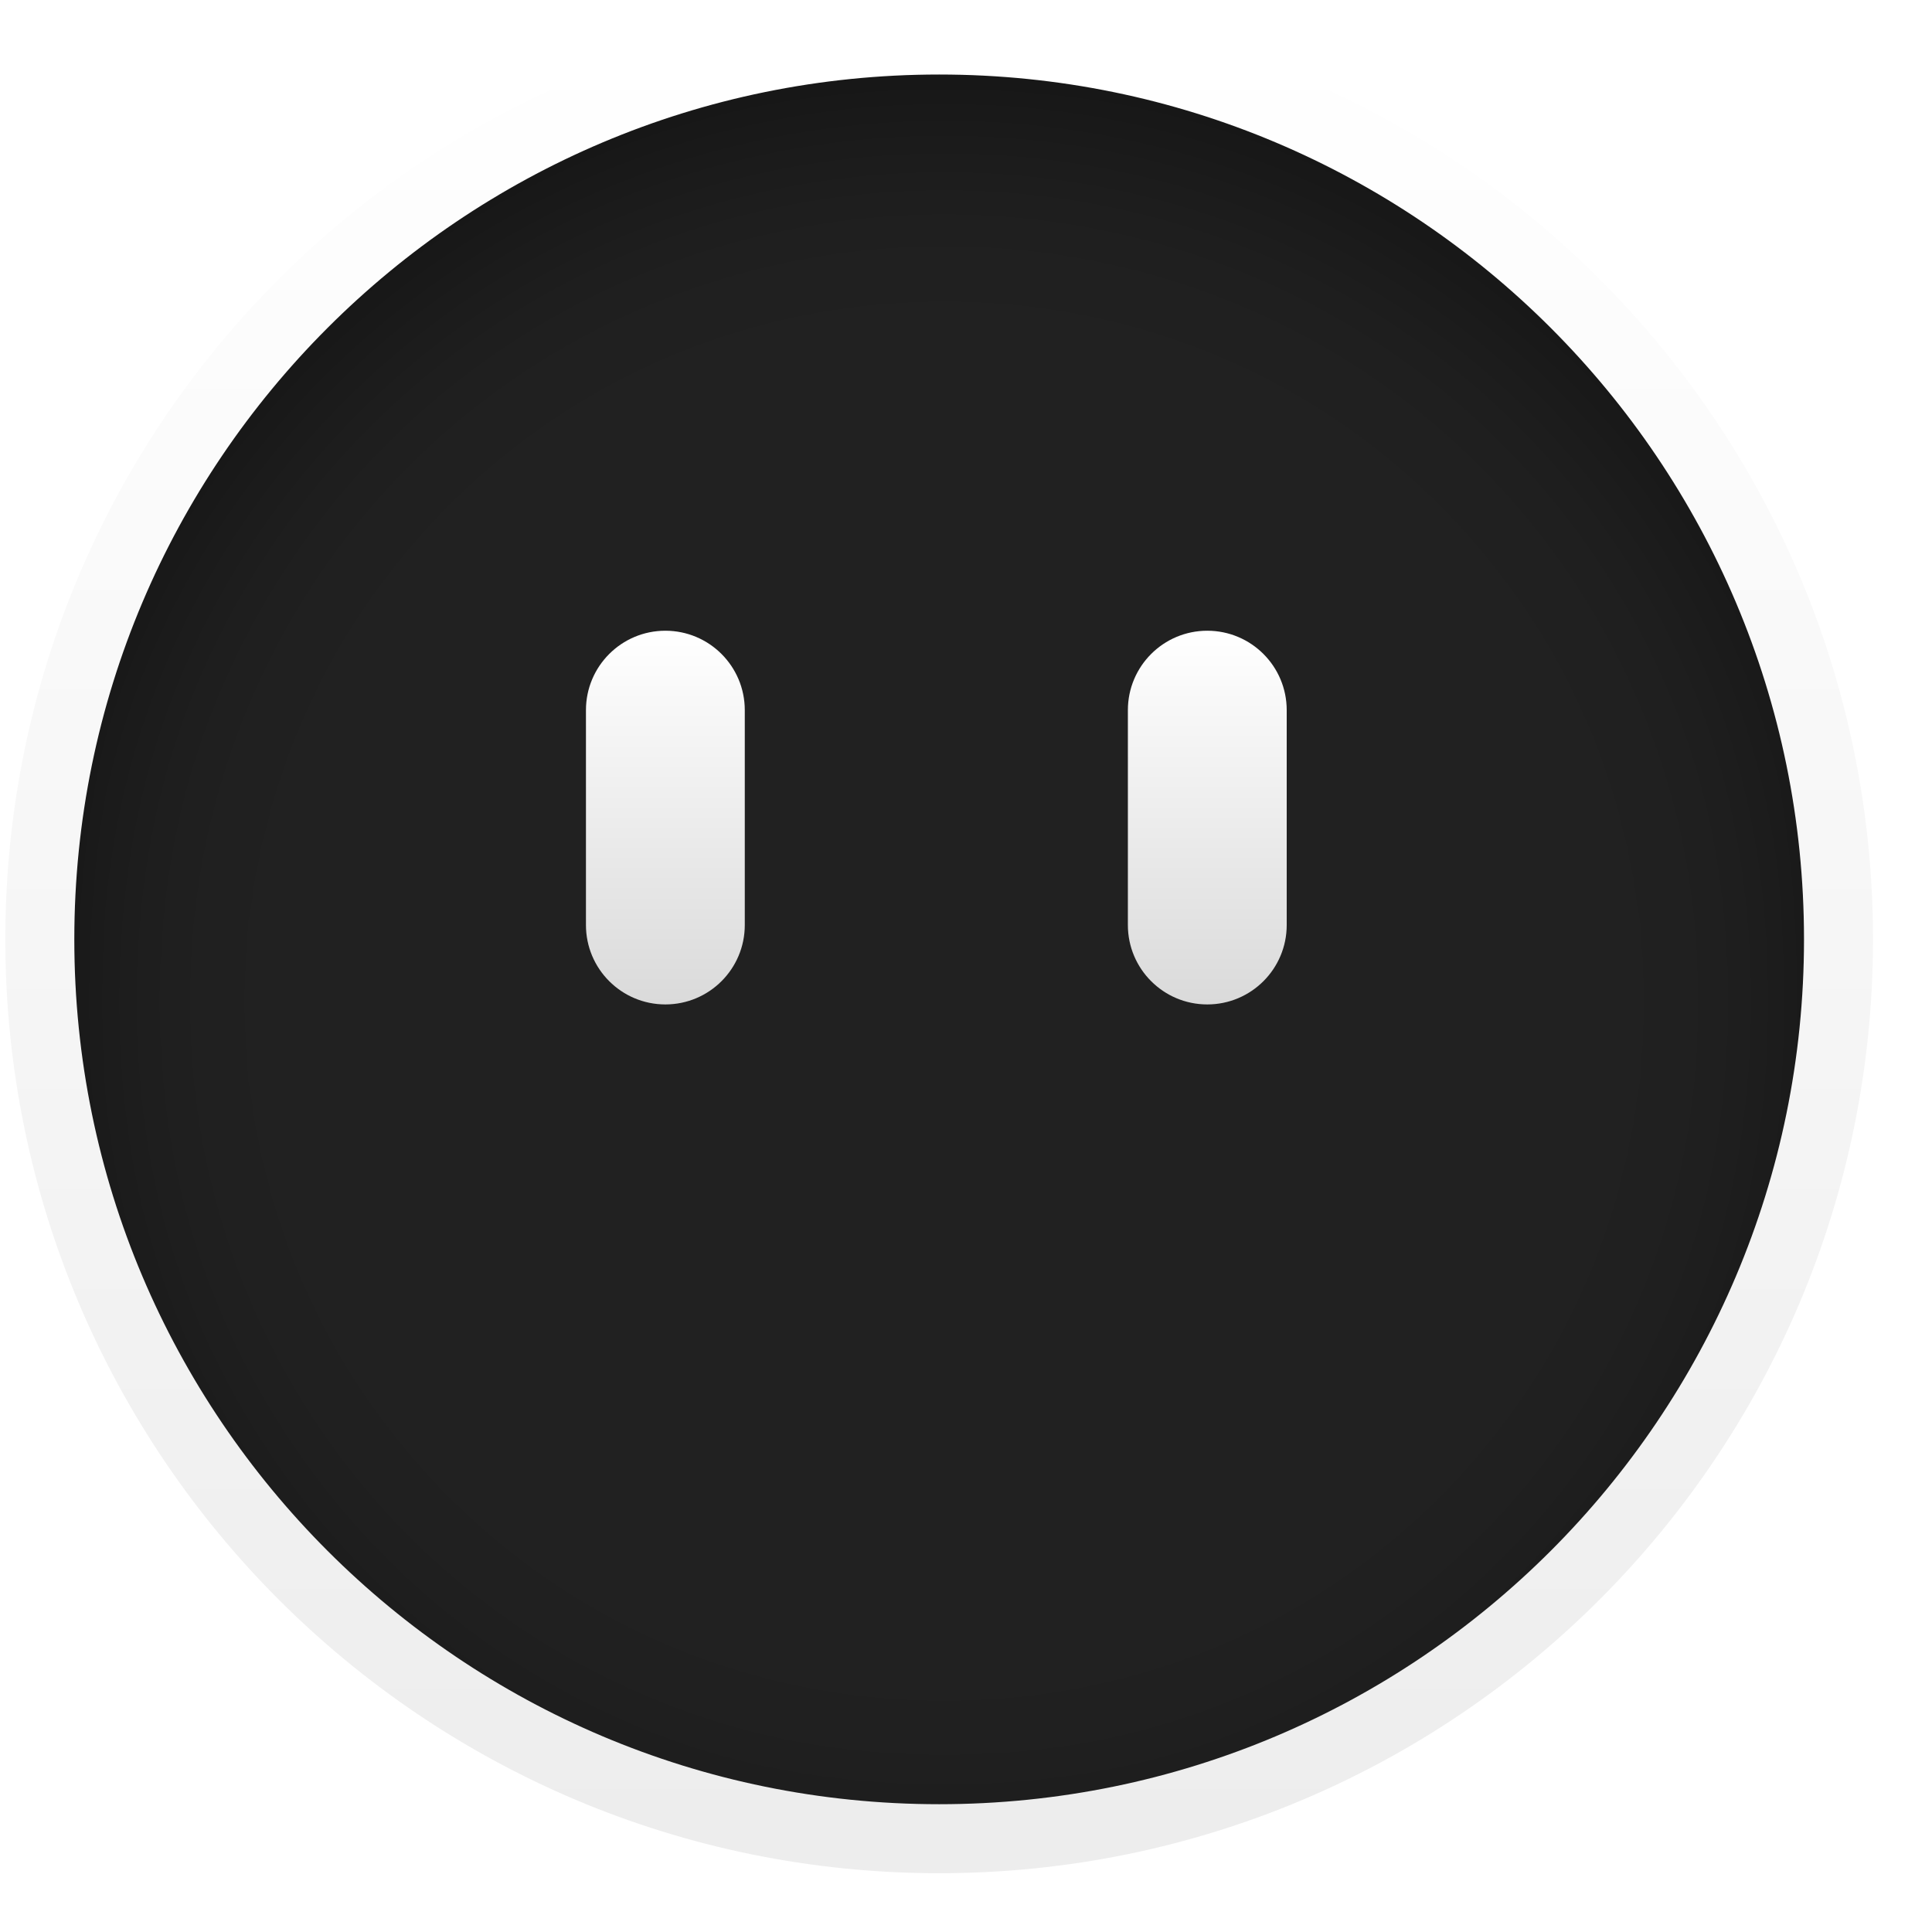
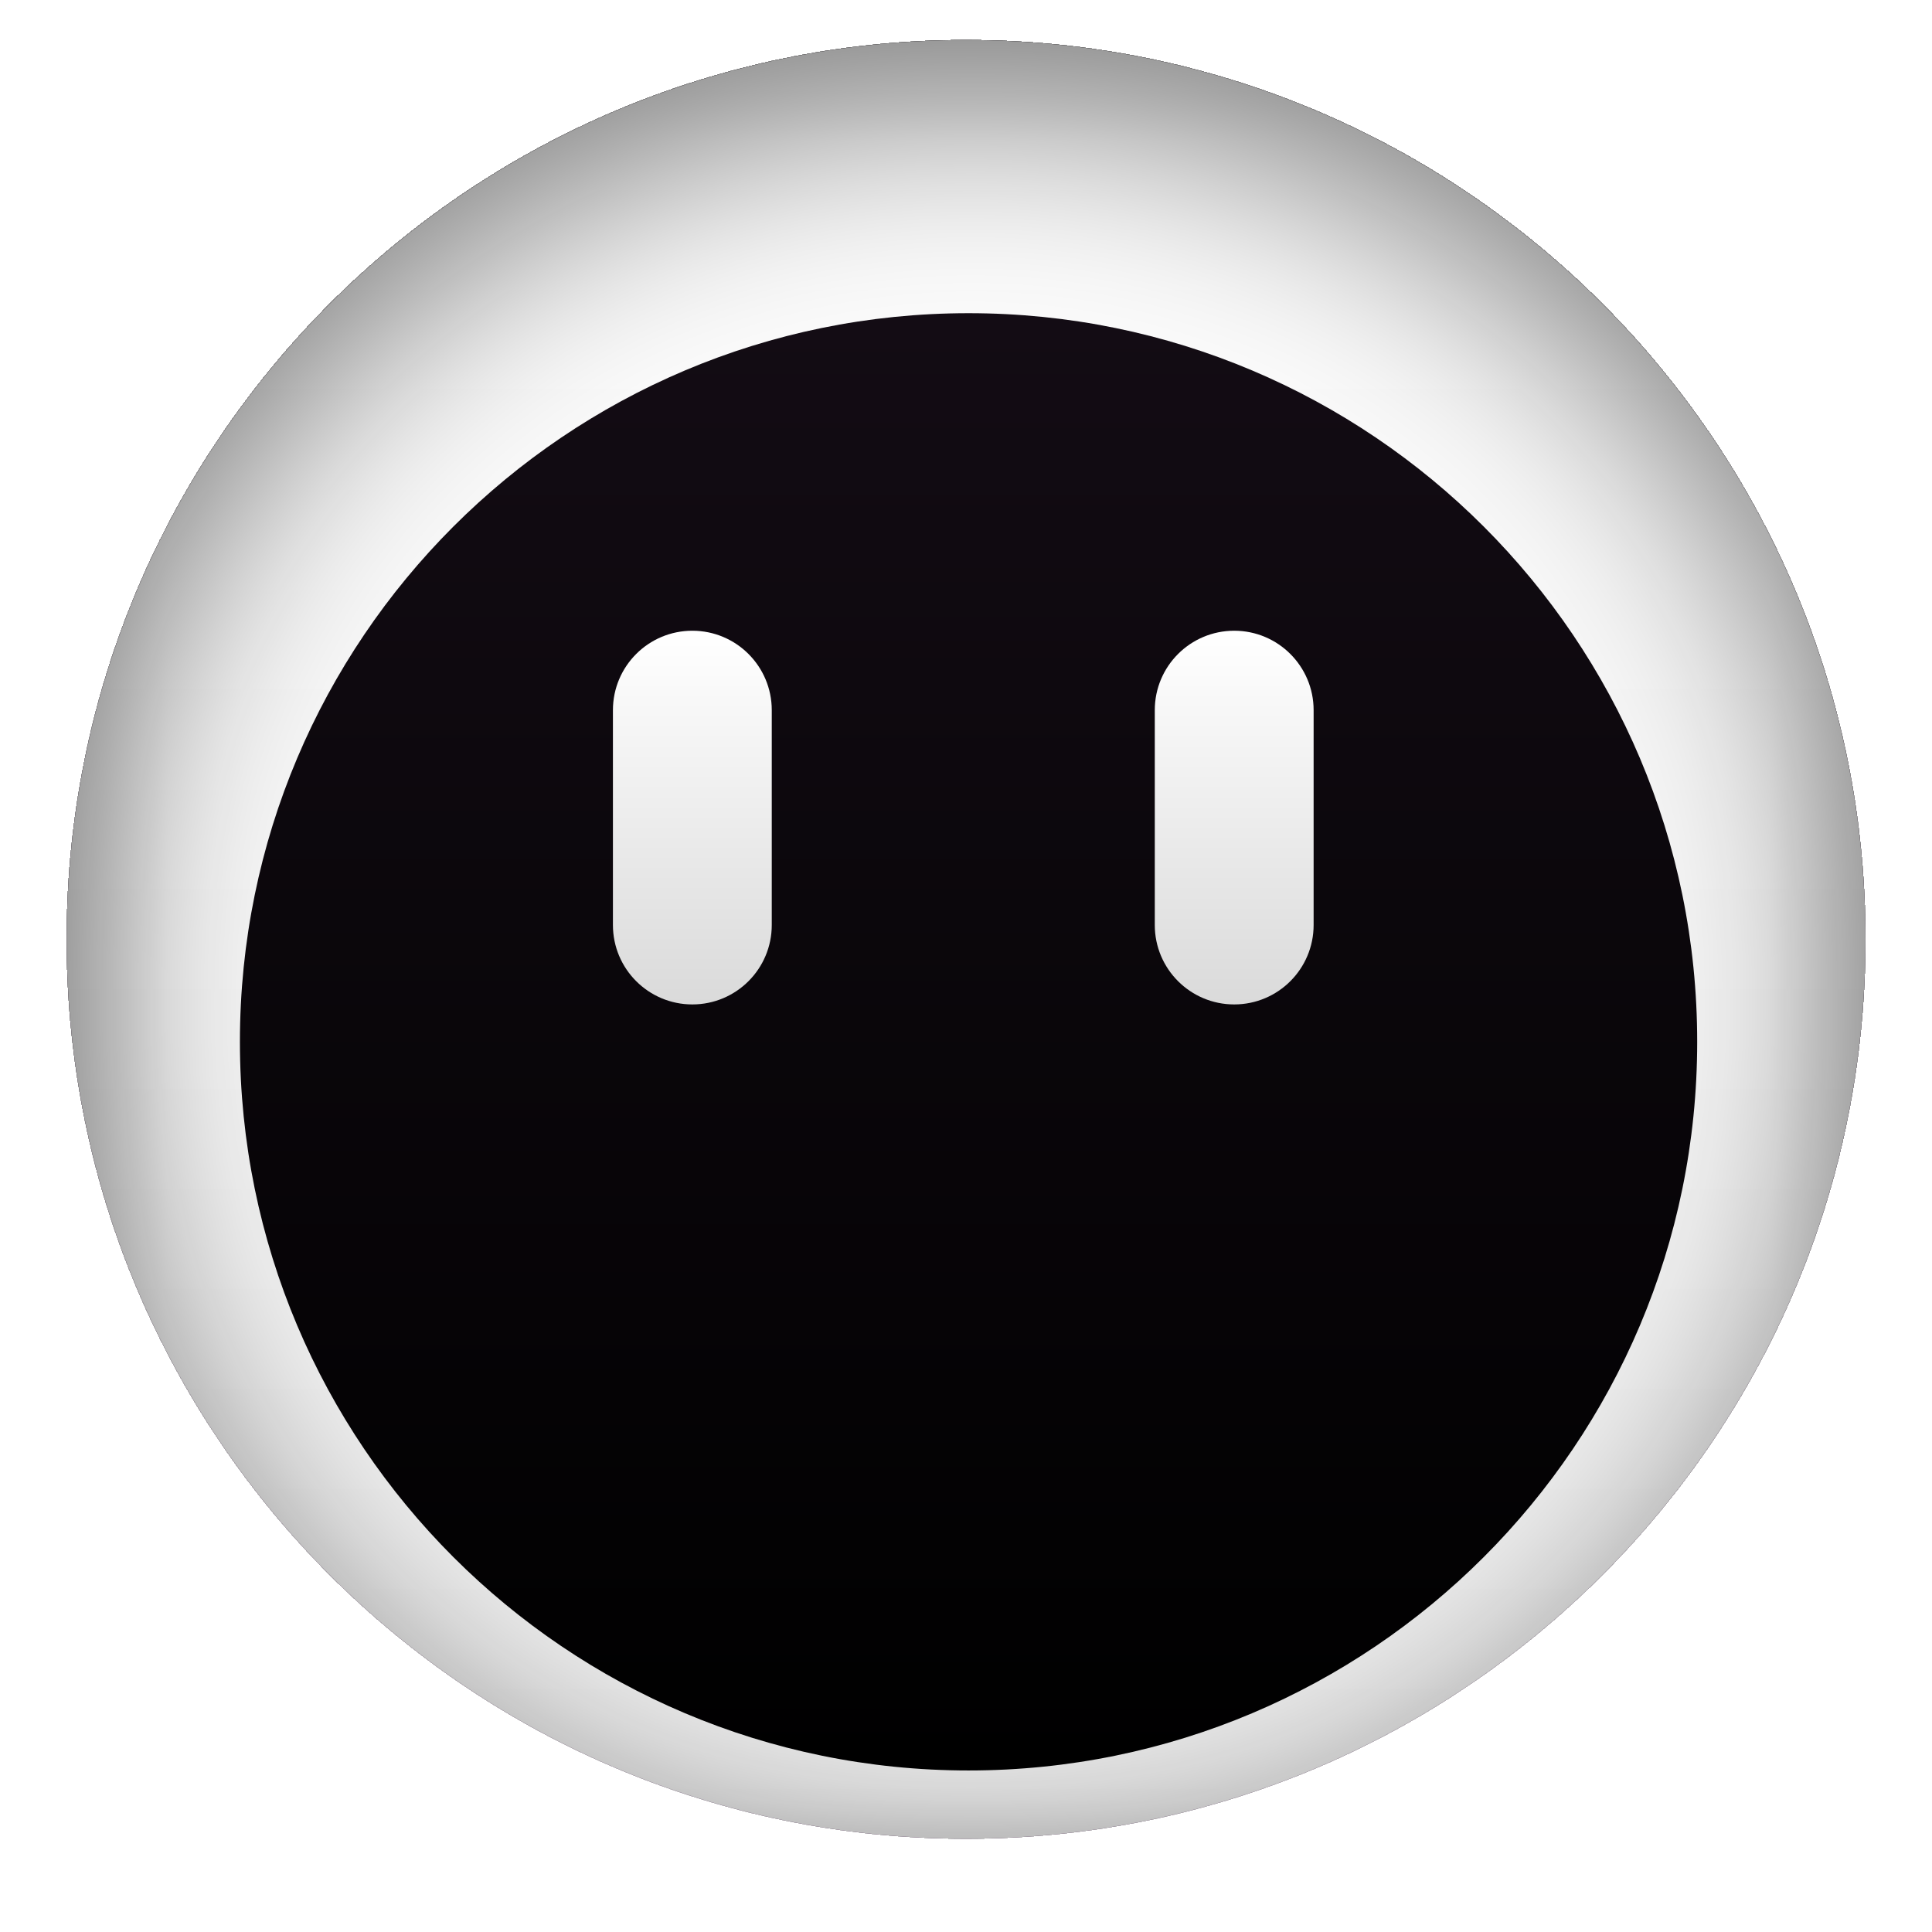
<svg xmlns="http://www.w3.org/2000/svg" width="28" height="28" viewBox="0 0 28 28" fill="none">
-   <g filter="url(#filter0_i_97_2)">
-     <circle cx="13.611" cy="13.614" r="13.034" fill="#212121" />
+   <g filter="url(#filter0_i_125_2)">
+     <circle cx="14.001" cy="13.614" r="13.034" fill="url(#paint0_linear_125_2)" />
+     <circle cx="14.001" cy="13.614" r="13.034" fill="url(#paint1_linear_125_2)" />
  </g>
-   <circle cx="13.611" cy="13.614" r="13.034" stroke="url(#paint0_linear_97_2)" />
-   <rect x="8.492" y="9.141" width="2.302" height="5.416" rx="1.151" fill="url(#paint1_linear_97_2)" />
-   <rect x="16.346" y="9.141" width="2.302" height="5.416" rx="1.151" fill="url(#paint2_linear_97_2)" />
+   <circle cx="14.037" cy="15.099" r="10.56" fill="url(#paint2_linear_125_2)" />
+   <rect x="8.883" y="9.141" width="2.302" height="5.416" rx="1.151" fill="url(#paint3_linear_125_2)" />
+   <rect x="16.736" y="9.141" width="2.302" height="5.416" rx="1.151" fill="url(#paint4_linear_125_2)" />
  <defs>
-     <filter id="filter0_i_97_2" x="0.076" y="0.079" width="27.144" height="27.965" filterUnits="userSpaceOnUse" color-interpolation-filters="sRGB">
+     <filter id="filter0_i_125_2" x="0.967" y="0.579" width="26.144" height="26.965" filterUnits="userSpaceOnUse" color-interpolation-filters="sRGB">
      <feFlood flood-opacity="0" result="BackgroundImageFix" />
      <feBlend mode="normal" in="SourceGraphic" in2="BackgroundImageFix" result="shape" />
      <feColorMatrix in="SourceAlpha" type="matrix" values="0 0 0 0 0 0 0 0 0 0 0 0 0 0 0 0 0 0 127 0" result="hardAlpha" />
      <feOffset dx="0.075" dy="0.896" />
      <feGaussianBlur stdDeviation="1.55" />
      <feComposite in2="hardAlpha" operator="arithmetic" k2="-1" k3="1" />
      <feColorMatrix type="matrix" values="0 0 0 0 0 0 0 0 0 0 0 0 0 0 0 0 0 0 0.5 0" />
-       <feBlend mode="normal" in2="shape" result="effect1_innerShadow_97_2" />
+       <feBlend mode="normal" in2="shape" result="effect1_innerShadow_125_2" />
    </filter>
-     <linearGradient id="paint0_linear_97_2" x1="13.611" y1="0.579" x2="13.611" y2="26.648" gradientUnits="userSpaceOnUse">
+     <linearGradient id="paint0_linear_125_2" x1="14.001" y1="0.579" x2="14.001" y2="26.648" gradientUnits="userSpaceOnUse">
+       <stop stop-color="#130C14" />
+       <stop offset="1" stop-color="#74497A" />
+     </linearGradient>
+     <linearGradient id="paint1_linear_125_2" x1="14.001" y1="0.579" x2="14.001" y2="26.648" gradientUnits="userSpaceOnUse">
      <stop stop-color="white" />
      <stop offset="1" stop-color="#EDEDED" />
    </linearGradient>
-     <linearGradient id="paint1_linear_97_2" x1="9.643" y1="9.141" x2="9.643" y2="14.557" gradientUnits="userSpaceOnUse">
+     <linearGradient id="paint2_linear_125_2" x1="14.037" y1="4.538" x2="14.037" y2="25.659" gradientUnits="userSpaceOnUse">
+       <stop stop-color="#130C14" />
+       <stop offset="1" />
+     </linearGradient>
+     <linearGradient id="paint3_linear_125_2" x1="10.034" y1="9.141" x2="10.034" y2="14.557" gradientUnits="userSpaceOnUse">
      <stop stop-color="white" />
      <stop offset="1" stop-color="#DADADA" />
    </linearGradient>
-     <linearGradient id="paint2_linear_97_2" x1="17.497" y1="9.141" x2="17.497" y2="14.557" gradientUnits="userSpaceOnUse">
+     <linearGradient id="paint4_linear_125_2" x1="17.887" y1="9.141" x2="17.887" y2="14.557" gradientUnits="userSpaceOnUse">
      <stop stop-color="white" />
      <stop offset="1" stop-color="#DADADA" />
    </linearGradient>
  </defs>
</svg>
